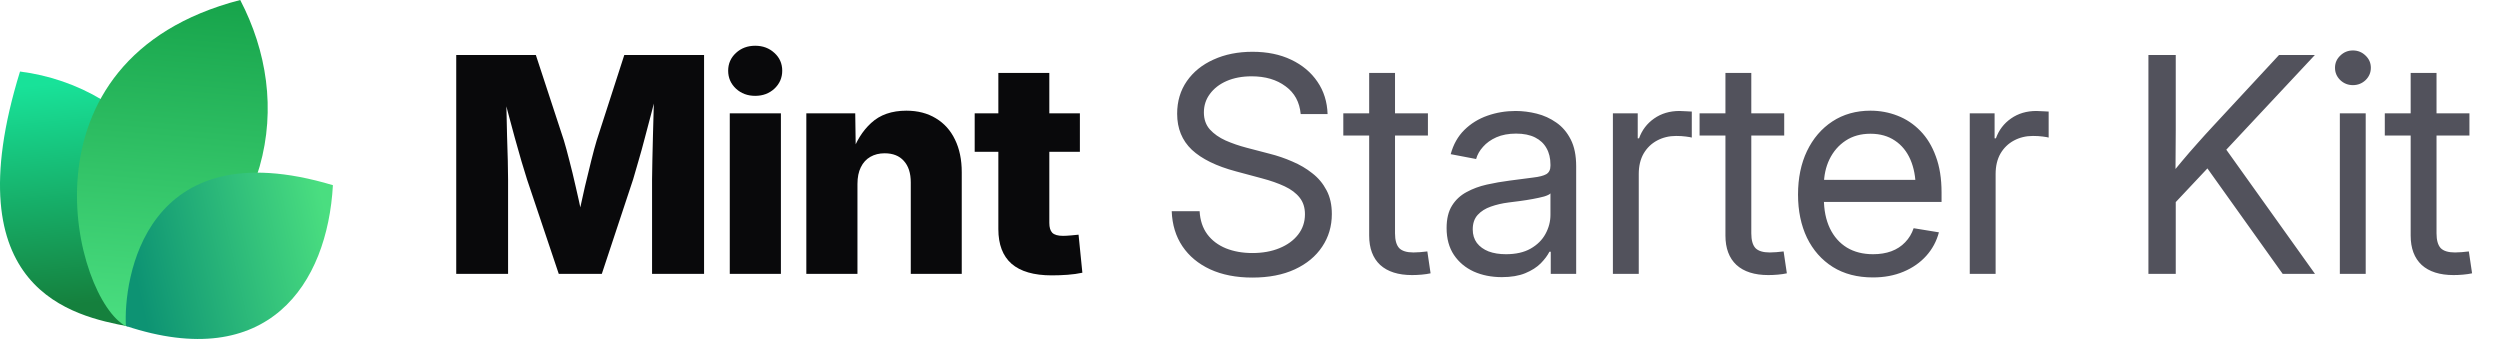
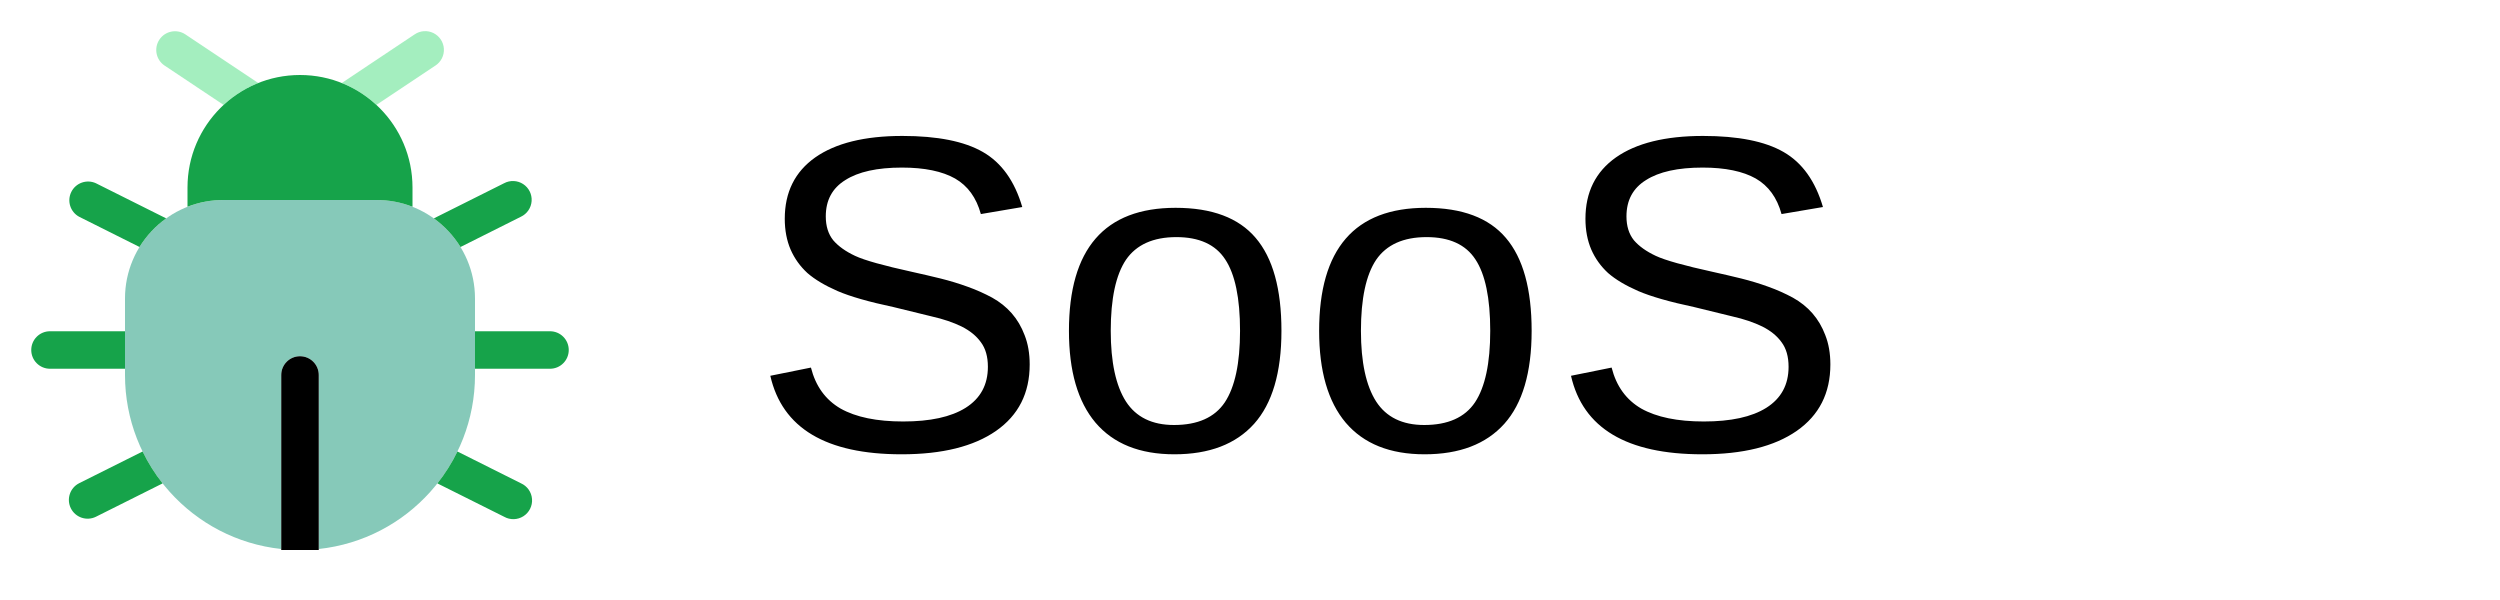
- <svg xmlns="http://www.w3.org/2000/svg" width="177" height="24" viewBox="0 0 177 24" fill="none">
-   <path d="M9.061 23.108C5.268 22.377 -3.391 20.627 1.417 5.064C9.634 6.099 16.973 14.064 9.061 23.108Z" fill="url(#paint0_linear_17557_2020)" />
-   <path d="M8.919 23.094C5.276 21.222 0.784 4.209 17.007 0C20.757 7.193 19.621 16.545 8.919 23.094Z" fill="url(#paint1_linear_17557_2020)" />
-   <path d="M8.914 23.079C8.735 19.882 10.159 9.085 23.57 13.111C23.181 20.123 18.984 26.418 8.914 23.079Z" fill="url(#paint2_linear_17557_2020)" />
-   <path d="M32.301 19.392V3.894H37.938L39.925 9.948C40.036 10.315 40.164 10.787 40.31 11.362C40.462 11.938 40.611 12.552 40.757 13.204C40.91 13.855 41.048 14.483 41.173 15.086C41.305 15.682 41.412 16.192 41.495 16.615H40.695C40.771 16.192 40.871 15.682 40.996 15.086C41.128 14.49 41.267 13.866 41.412 13.214C41.565 12.562 41.714 11.948 41.86 11.373C42.005 10.79 42.133 10.315 42.244 9.948L44.2 3.894H49.848V19.392H46.166V12.704C46.166 12.357 46.173 11.917 46.187 11.383C46.2 10.849 46.214 10.27 46.228 9.646C46.249 9.022 46.266 8.391 46.28 7.753C46.301 7.115 46.311 6.519 46.311 5.964H46.623C46.485 6.561 46.332 7.181 46.166 7.826C45.999 8.471 45.833 9.102 45.666 9.719C45.507 10.336 45.351 10.901 45.198 11.414C45.053 11.928 44.928 12.357 44.824 12.704L42.608 19.392H39.561L37.314 12.704C37.203 12.357 37.072 11.928 36.919 11.414C36.773 10.901 36.614 10.34 36.441 9.729C36.274 9.112 36.104 8.481 35.931 7.836C35.764 7.192 35.608 6.567 35.463 5.964H35.827C35.834 6.512 35.844 7.105 35.858 7.743C35.872 8.374 35.886 9.005 35.9 9.636C35.92 10.26 35.938 10.839 35.952 11.373C35.965 11.907 35.972 12.351 35.972 12.704V19.392H32.301ZM51.668 19.392V8.024H55.288V19.392H51.668ZM53.468 6.786C52.927 6.786 52.473 6.616 52.105 6.276C51.738 5.93 51.554 5.507 51.554 5.007C51.554 4.508 51.738 4.088 52.105 3.749C52.473 3.409 52.927 3.239 53.468 3.239C54.009 3.239 54.463 3.409 54.83 3.749C55.198 4.082 55.382 4.501 55.382 5.007C55.382 5.507 55.198 5.93 54.83 6.276C54.463 6.616 54.009 6.786 53.468 6.786ZM60.708 13.027V19.392H57.088V8.024H60.551L60.593 10.967H60.281C60.593 10.024 61.061 9.268 61.685 8.7C62.309 8.124 63.138 7.836 64.171 7.836C64.975 7.836 65.672 8.017 66.262 8.377C66.851 8.731 67.302 9.234 67.614 9.885C67.933 10.537 68.092 11.307 68.092 12.194V19.392H64.483V12.912C64.483 12.26 64.32 11.754 63.994 11.394C63.675 11.033 63.221 10.853 62.632 10.853C62.25 10.853 61.914 10.936 61.623 11.102C61.332 11.269 61.106 11.515 60.947 11.841C60.787 12.16 60.708 12.555 60.708 13.027ZM76.456 8.024V10.749H69.008V8.024H76.456ZM70.683 5.163H74.292V15.783C74.292 16.102 74.361 16.334 74.5 16.48C74.646 16.625 74.899 16.698 75.259 16.698C75.405 16.698 75.596 16.688 75.831 16.667C76.074 16.646 76.251 16.629 76.362 16.615L76.632 19.309C76.313 19.378 75.963 19.427 75.582 19.455C75.207 19.482 74.836 19.496 74.469 19.496C73.2 19.496 72.25 19.222 71.619 18.674C70.995 18.127 70.683 17.308 70.683 16.22V5.163Z" fill="#09090B" />
-   <path d="M88.667 19.652C87.523 19.652 86.528 19.458 85.682 19.07C84.843 18.681 84.188 18.137 83.716 17.437C83.245 16.736 82.992 15.908 82.957 14.951H84.933C84.968 15.596 85.148 16.14 85.474 16.584C85.8 17.021 86.24 17.354 86.795 17.582C87.35 17.804 87.974 17.915 88.667 17.915C89.388 17.915 90.026 17.801 90.581 17.572C91.143 17.343 91.583 17.024 91.902 16.615C92.228 16.199 92.391 15.717 92.391 15.169C92.391 14.698 92.266 14.306 92.017 13.994C91.767 13.675 91.413 13.408 90.956 13.193C90.498 12.978 89.954 12.787 89.323 12.621L87.502 12.132C86.123 11.765 85.082 11.255 84.382 10.603C83.689 9.944 83.342 9.095 83.342 8.055C83.342 7.174 83.571 6.404 84.028 5.746C84.486 5.087 85.117 4.577 85.921 4.217C86.726 3.849 87.645 3.666 88.678 3.666C89.718 3.666 90.63 3.853 91.413 4.227C92.204 4.602 92.824 5.122 93.275 5.787C93.726 6.446 93.965 7.209 93.993 8.076H92.089C92.013 7.23 91.656 6.574 91.018 6.11C90.387 5.638 89.586 5.403 88.615 5.403C87.95 5.403 87.36 5.513 86.847 5.735C86.341 5.957 85.946 6.262 85.661 6.651C85.377 7.032 85.235 7.469 85.235 7.961C85.235 8.447 85.377 8.849 85.661 9.168C85.946 9.48 86.317 9.74 86.774 9.948C87.232 10.149 87.724 10.319 88.251 10.457L89.884 10.884C90.439 11.023 90.977 11.206 91.496 11.435C92.023 11.657 92.495 11.934 92.911 12.267C93.334 12.593 93.67 12.995 93.92 13.474C94.17 13.945 94.294 14.504 94.294 15.149C94.294 16.015 94.066 16.788 93.608 17.468C93.157 18.148 92.512 18.681 91.673 19.07C90.834 19.458 89.832 19.652 88.667 19.652ZM101.097 8.024V9.594H95.106V8.024H101.097ZM96.937 5.163H98.767V16.521C98.767 17 98.865 17.347 99.059 17.562C99.26 17.77 99.6 17.874 100.078 17.874C100.21 17.874 100.366 17.867 100.546 17.853C100.733 17.832 100.903 17.815 101.056 17.801L101.285 19.351C101.097 19.392 100.886 19.423 100.65 19.444C100.414 19.465 100.189 19.475 99.974 19.475C98.996 19.475 98.244 19.236 97.717 18.758C97.197 18.272 96.937 17.579 96.937 16.677V5.163ZM106.33 19.621C105.595 19.621 104.932 19.489 104.343 19.226C103.754 18.955 103.285 18.564 102.939 18.05C102.592 17.53 102.419 16.896 102.419 16.147C102.419 15.495 102.547 14.965 102.804 14.556C103.06 14.146 103.403 13.828 103.833 13.599C104.263 13.363 104.742 13.186 105.269 13.068C105.796 12.95 106.333 12.857 106.881 12.787C107.574 12.69 108.132 12.617 108.555 12.569C108.978 12.52 109.287 12.441 109.481 12.33C109.675 12.212 109.772 12.014 109.772 11.737V11.654C109.772 11.203 109.679 10.815 109.492 10.489C109.311 10.163 109.041 9.91 108.68 9.729C108.32 9.549 107.872 9.459 107.338 9.459C106.805 9.459 106.34 9.546 105.945 9.719C105.556 9.892 105.241 10.118 104.998 10.395C104.755 10.665 104.593 10.953 104.509 11.258L102.71 10.915C102.897 10.222 103.22 9.65 103.677 9.199C104.135 8.748 104.679 8.412 105.31 8.19C105.941 7.968 106.607 7.857 107.307 7.857C107.8 7.857 108.295 7.92 108.795 8.044C109.301 8.169 109.765 8.381 110.188 8.679C110.611 8.97 110.951 9.369 111.208 9.875C111.464 10.374 111.593 11.005 111.593 11.768V19.392H109.793V17.822H109.7C109.568 18.085 109.363 18.359 109.086 18.643C108.809 18.921 108.444 19.153 107.994 19.34C107.543 19.527 106.988 19.621 106.33 19.621ZM106.621 17.998C107.321 17.998 107.904 17.867 108.368 17.603C108.84 17.333 109.19 16.986 109.419 16.563C109.654 16.133 109.772 15.682 109.772 15.211V13.692C109.703 13.769 109.554 13.841 109.325 13.911C109.096 13.973 108.829 14.032 108.524 14.088C108.226 14.143 107.921 14.192 107.609 14.233C107.304 14.275 107.033 14.309 106.798 14.337C106.354 14.393 105.938 14.49 105.549 14.628C105.168 14.76 104.86 14.954 104.624 15.211C104.388 15.467 104.27 15.811 104.27 16.241C104.27 16.615 104.367 16.934 104.561 17.198C104.762 17.461 105.04 17.662 105.393 17.801C105.747 17.933 106.156 17.998 106.621 17.998ZM114.193 19.392V8.024H115.951V9.792H116.045C116.253 9.209 116.61 8.741 117.116 8.388C117.622 8.034 118.219 7.857 118.905 7.857C119.058 7.857 119.217 7.864 119.384 7.878C119.55 7.885 119.682 7.892 119.779 7.899V9.74C119.716 9.719 119.578 9.695 119.363 9.667C119.155 9.639 118.922 9.625 118.666 9.625C118.174 9.625 117.726 9.733 117.324 9.948C116.922 10.163 116.603 10.471 116.367 10.874C116.138 11.276 116.024 11.758 116.024 12.319V19.392H114.193ZM126.322 8.024V9.594H120.33V8.024H126.322ZM122.161 5.163H123.992V16.521C123.992 17 124.089 17.347 124.283 17.562C124.484 17.77 124.824 17.874 125.302 17.874C125.434 17.874 125.59 17.867 125.77 17.853C125.958 17.832 126.127 17.815 126.28 17.801L126.509 19.351C126.322 19.392 126.11 19.423 125.874 19.444C125.639 19.465 125.413 19.475 125.198 19.475C124.221 19.475 123.468 19.236 122.941 18.758C122.421 18.272 122.161 17.579 122.161 16.677V5.163ZM132.604 19.642C131.502 19.642 130.555 19.396 129.765 18.903C128.974 18.404 128.364 17.714 127.934 16.834C127.511 15.946 127.3 14.927 127.3 13.775C127.3 12.611 127.511 11.584 127.934 10.697C128.364 9.802 128.964 9.102 129.734 8.596C130.51 8.089 131.408 7.836 132.428 7.836C133.1 7.836 133.738 7.954 134.341 8.19C134.952 8.426 135.489 8.783 135.954 9.261C136.425 9.74 136.793 10.343 137.056 11.071C137.327 11.792 137.462 12.645 137.462 13.63V14.296H128.433V12.735H136.463L135.631 13.297C135.631 12.541 135.506 11.876 135.257 11.3C135.007 10.725 134.643 10.277 134.165 9.958C133.686 9.632 133.107 9.469 132.428 9.469C131.748 9.469 131.162 9.632 130.67 9.958C130.177 10.284 129.796 10.725 129.526 11.279C129.262 11.827 129.13 12.441 129.13 13.12V14.046C129.13 14.864 129.273 15.572 129.557 16.168C129.841 16.757 130.243 17.211 130.763 17.53C131.283 17.842 131.901 17.998 132.615 17.998C133.093 17.998 133.523 17.929 133.905 17.79C134.293 17.645 134.619 17.433 134.882 17.156C135.153 16.879 135.354 16.546 135.486 16.157L137.275 16.449C137.108 17.08 136.81 17.634 136.38 18.113C135.95 18.591 135.413 18.966 134.768 19.236C134.123 19.507 133.402 19.642 132.604 19.642ZM139.459 19.392V8.024H141.217V9.792H141.311C141.519 9.209 141.876 8.741 142.382 8.388C142.888 8.034 143.485 7.857 144.171 7.857C144.324 7.857 144.483 7.864 144.649 7.878C144.816 7.885 144.948 7.892 145.045 7.899V9.74C144.982 9.719 144.844 9.695 144.629 9.667C144.421 9.639 144.188 9.625 143.932 9.625C143.439 9.625 142.992 9.733 142.59 9.948C142.188 10.163 141.869 10.471 141.633 10.874C141.404 11.276 141.29 11.758 141.29 12.319V19.392H139.459ZM153.429 14.961V12.715C153.783 12.257 154.136 11.82 154.49 11.404C154.844 10.981 155.204 10.565 155.572 10.156C155.939 9.74 156.314 9.327 156.695 8.918L161.355 3.894H163.893L157.277 10.967H157.184L153.429 14.961ZM152.108 19.392V3.894H154.043V9.241L154.022 12.559L154.043 13.505V19.392H152.108ZM161.615 19.392L155.967 11.477L157.173 9.969L163.903 19.392H161.615ZM165.661 19.392V8.024H167.492V19.392H165.661ZM166.587 6.027C166.24 6.027 165.942 5.909 165.692 5.673C165.443 5.43 165.318 5.139 165.318 4.799C165.318 4.459 165.443 4.172 165.692 3.936C165.942 3.693 166.24 3.572 166.587 3.572C166.934 3.572 167.232 3.693 167.482 3.936C167.731 4.172 167.856 4.459 167.856 4.799C167.856 5.139 167.731 5.43 167.482 5.673C167.232 5.909 166.934 6.027 166.587 6.027ZM174.836 8.024V9.594H168.844V8.024H174.836ZM170.675 5.163H172.506V16.521C172.506 17 172.603 17.347 172.797 17.562C172.998 17.77 173.338 17.874 173.816 17.874C173.948 17.874 174.104 17.867 174.284 17.853C174.472 17.832 174.641 17.815 174.794 17.801L175.023 19.351C174.836 19.392 174.624 19.423 174.388 19.444C174.153 19.465 173.927 19.475 173.712 19.475C172.735 19.475 171.982 19.236 171.455 18.758C170.935 18.272 170.675 17.579 170.675 16.677V5.163Z" fill="#52525C" />
-   <defs>
-     <linearGradient id="paint0_linear_17557_2020" x1="3.776" y1="5.916" x2="5.232" y2="21.559" gradientUnits="userSpaceOnUse">
-       <stop stop-color="#18E299" />
-       <stop offset="1" stop-color="#15803D" />
-     </linearGradient>
-     <linearGradient id="paint1_linear_17557_2020" x1="12.171" y1="-0.718" x2="10.19" y2="22.983" gradientUnits="userSpaceOnUse">
-       <stop stop-color="#16A34A" />
-       <stop offset="1" stop-color="#4ADE80" />
-     </linearGradient>
-     <linearGradient id="paint2_linear_17557_2020" x1="23.133" y1="15.353" x2="9.338" y2="18.52" gradientUnits="userSpaceOnUse">
-       <stop stop-color="#4ADE80" />
-       <stop offset="1" stop-color="#0D9373" />
-     </linearGradient>
-   </defs>
+ <svg xmlns="http://www.w3.org/2000/svg" width="100" height="24" viewBox="0 0 100 24">
+   <g>
+     <path fill="#0D9373" fill-rule="evenodd" d="M19 11.938V15a7 7 0 0 1-6.25 6.96V15a.75.75 0 0 0-1.5 0v6.96A7 7 0 0 1 5 15v-3.062A3.94 3.94 0 0 1 8.938 8h6.124A3.94 3.94 0 0 1 19 11.938" clip-rule="evenodd" opacity=".5" />
+     <path fill="#16A34A" d="M19 14.75v-1.5h3a.75.75 0 0 1 0 1.5zm-1.504 4.586c.31-.393.58-.82.801-1.276l2.538 1.27a.75.75 0 1 1-.67 1.34zM5.703 18.06q.333.684.801 1.276l-2.669 1.335a.75.75 0 0 1-.67-1.342zM5 13.25H2a.75.75 0 0 0 0 1.5h3zm12.354-4.515l2.81-1.406a.75.75 0 1 1 .671 1.341L18.42 9.88a4 4 0 0 0-1.065-1.144M6.647 8.735c-.427.306-.79.695-1.067 1.144L3.165 8.67a.75.75 0 0 1 .67-1.341zM16.5 8.27V7.5a4.5 4.5 0 1 0-9 0v.77A3.9 3.9 0 0 1 8.938 8h6.124c.508 0 .993.096 1.438.27" />
+     <path fill="#4ADE80" d="M6.376 1.584a.75.75 0 0 0 .208 1.04l2.36 1.573a4.5 4.5 0 0 1 1.387-.877L7.416 1.376a.75.75 0 0 0-1.04.208m8.68 2.613a4.5 4.5 0 0 0-1.387-.877l2.915-1.944a.75.75 0 1 1 .832 1.248z" opacity=".5" />
+     <path fill="currentColor" fill-rule="evenodd" d="M12 14.25a.75.75 0 0 1 .75.75v7h-1.5v-7a.75.75 0 0 1 .75-.75" clip-rule="evenodd" />
+   </g>
+   <text x="30" y="18" font-size="18" fill="black" font-family="Arial, sans-serif">SooS</text>
</svg>
